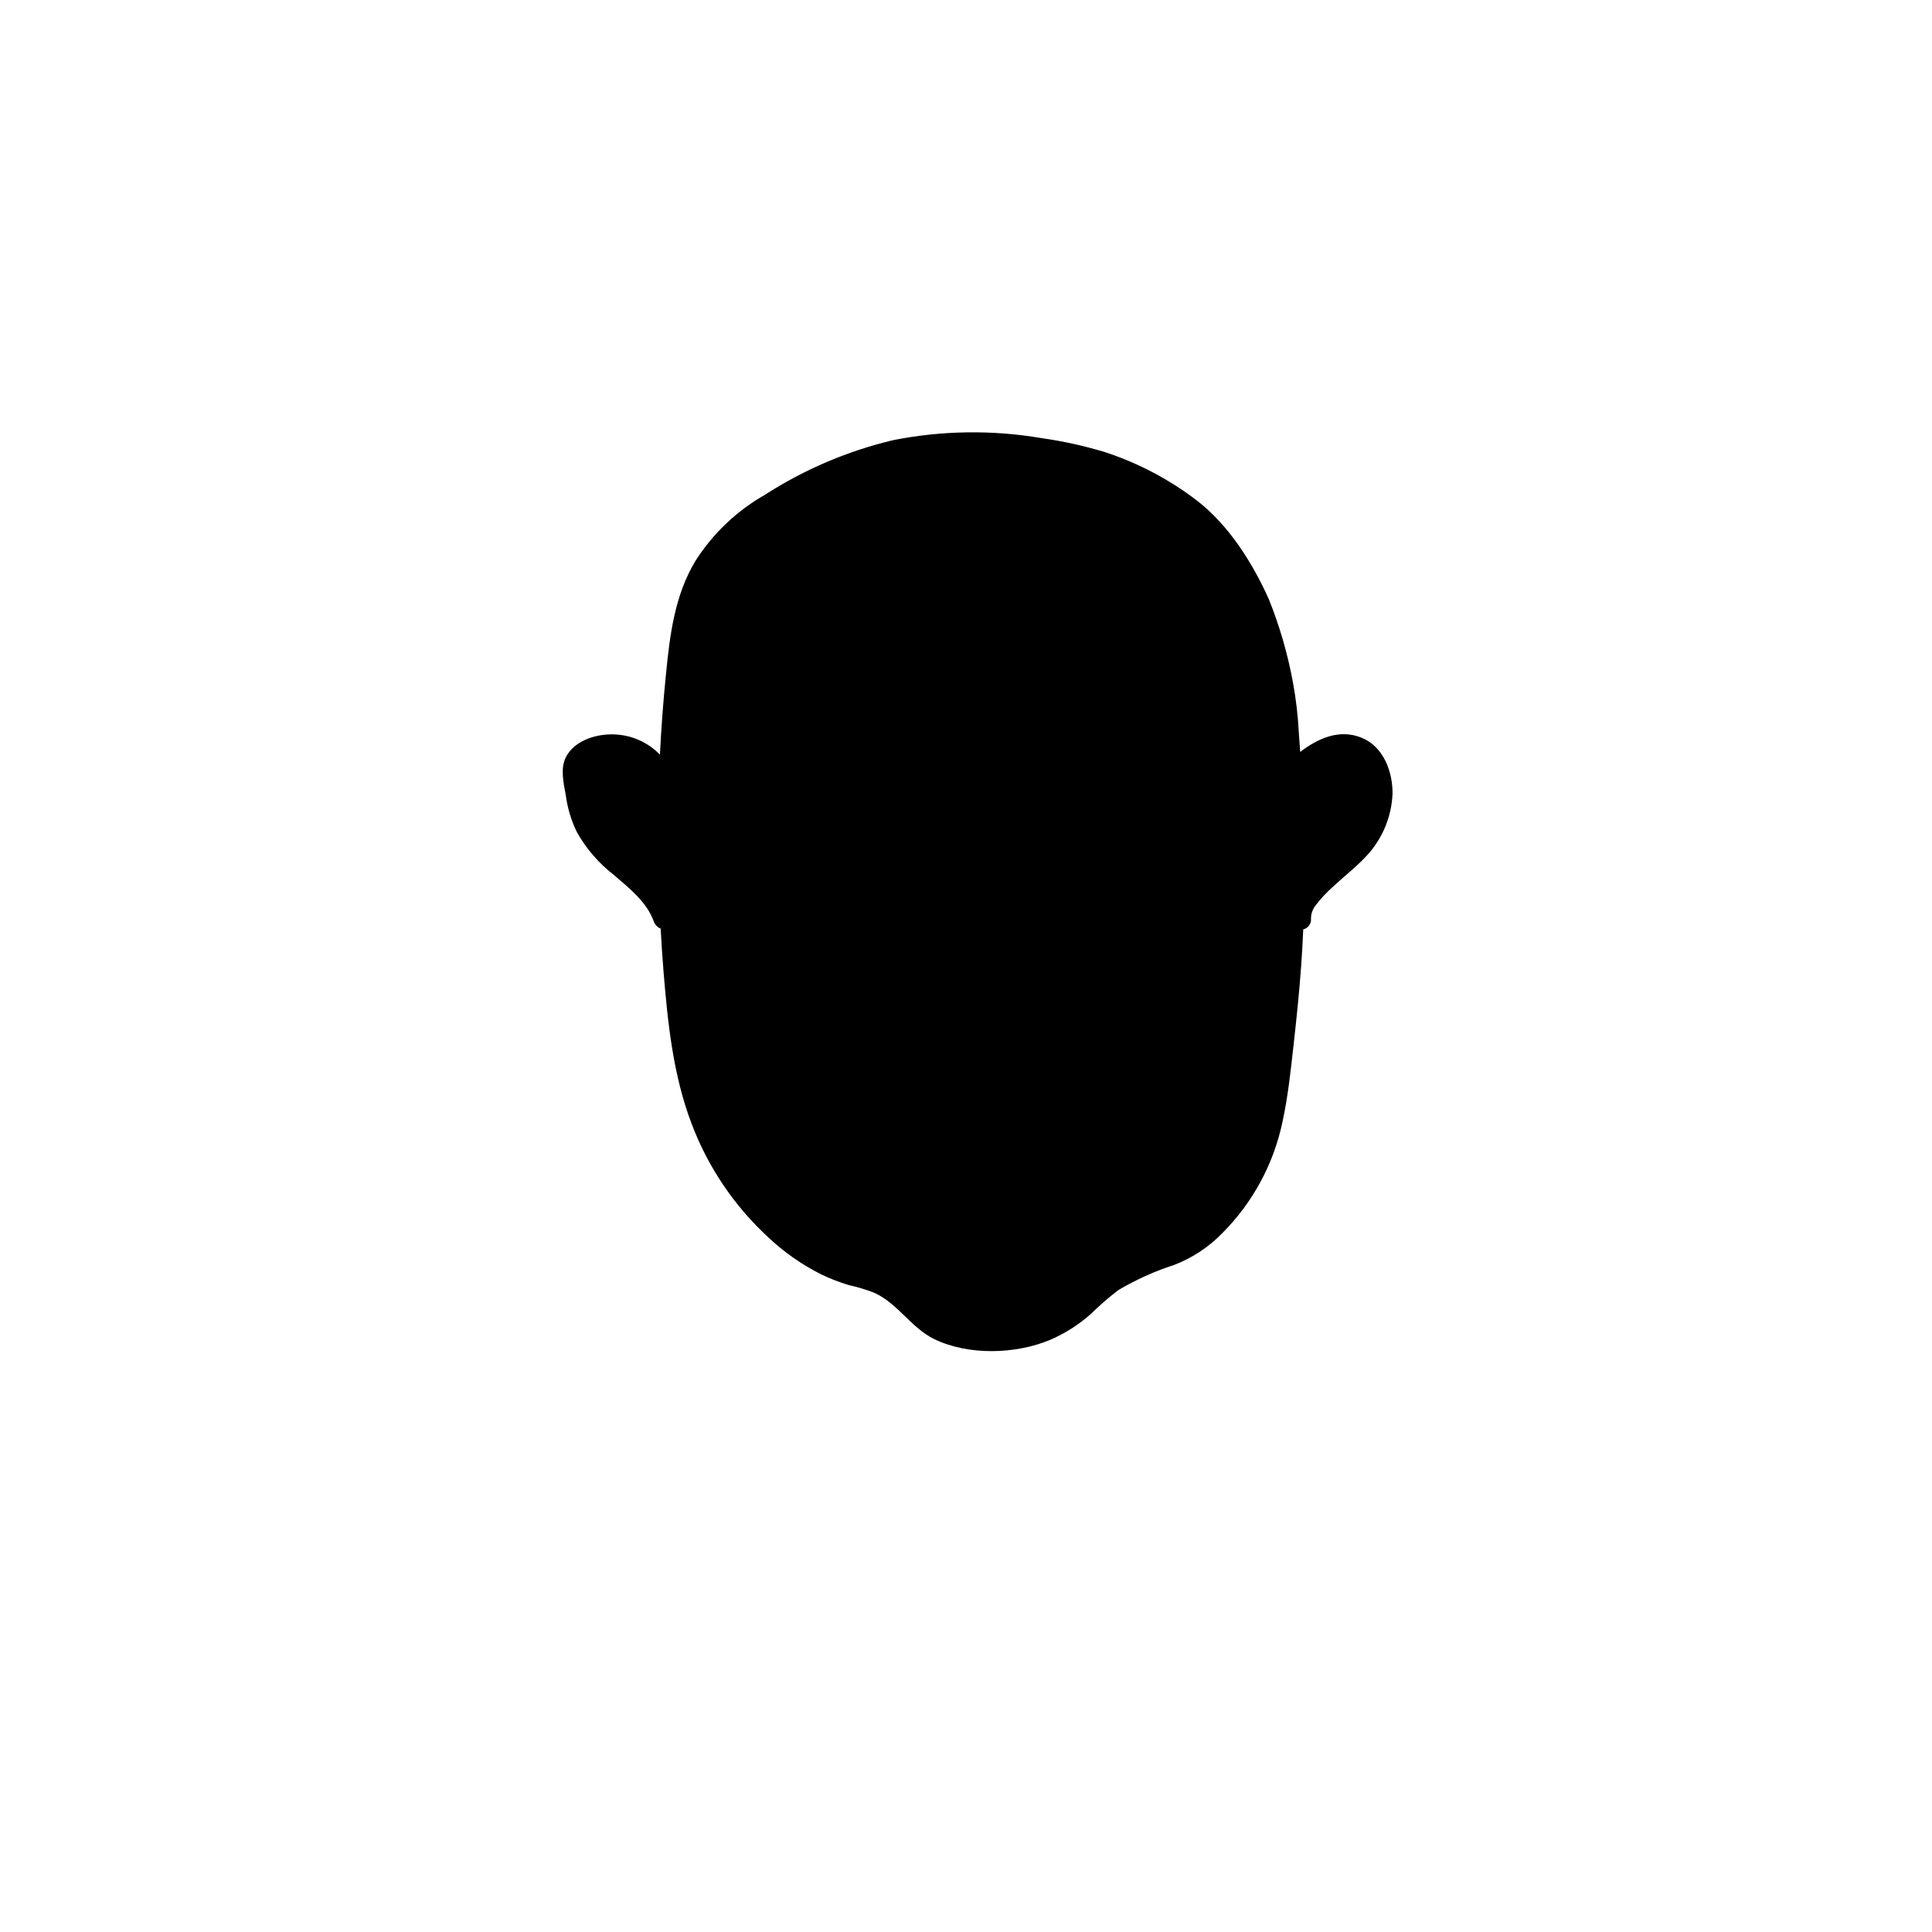
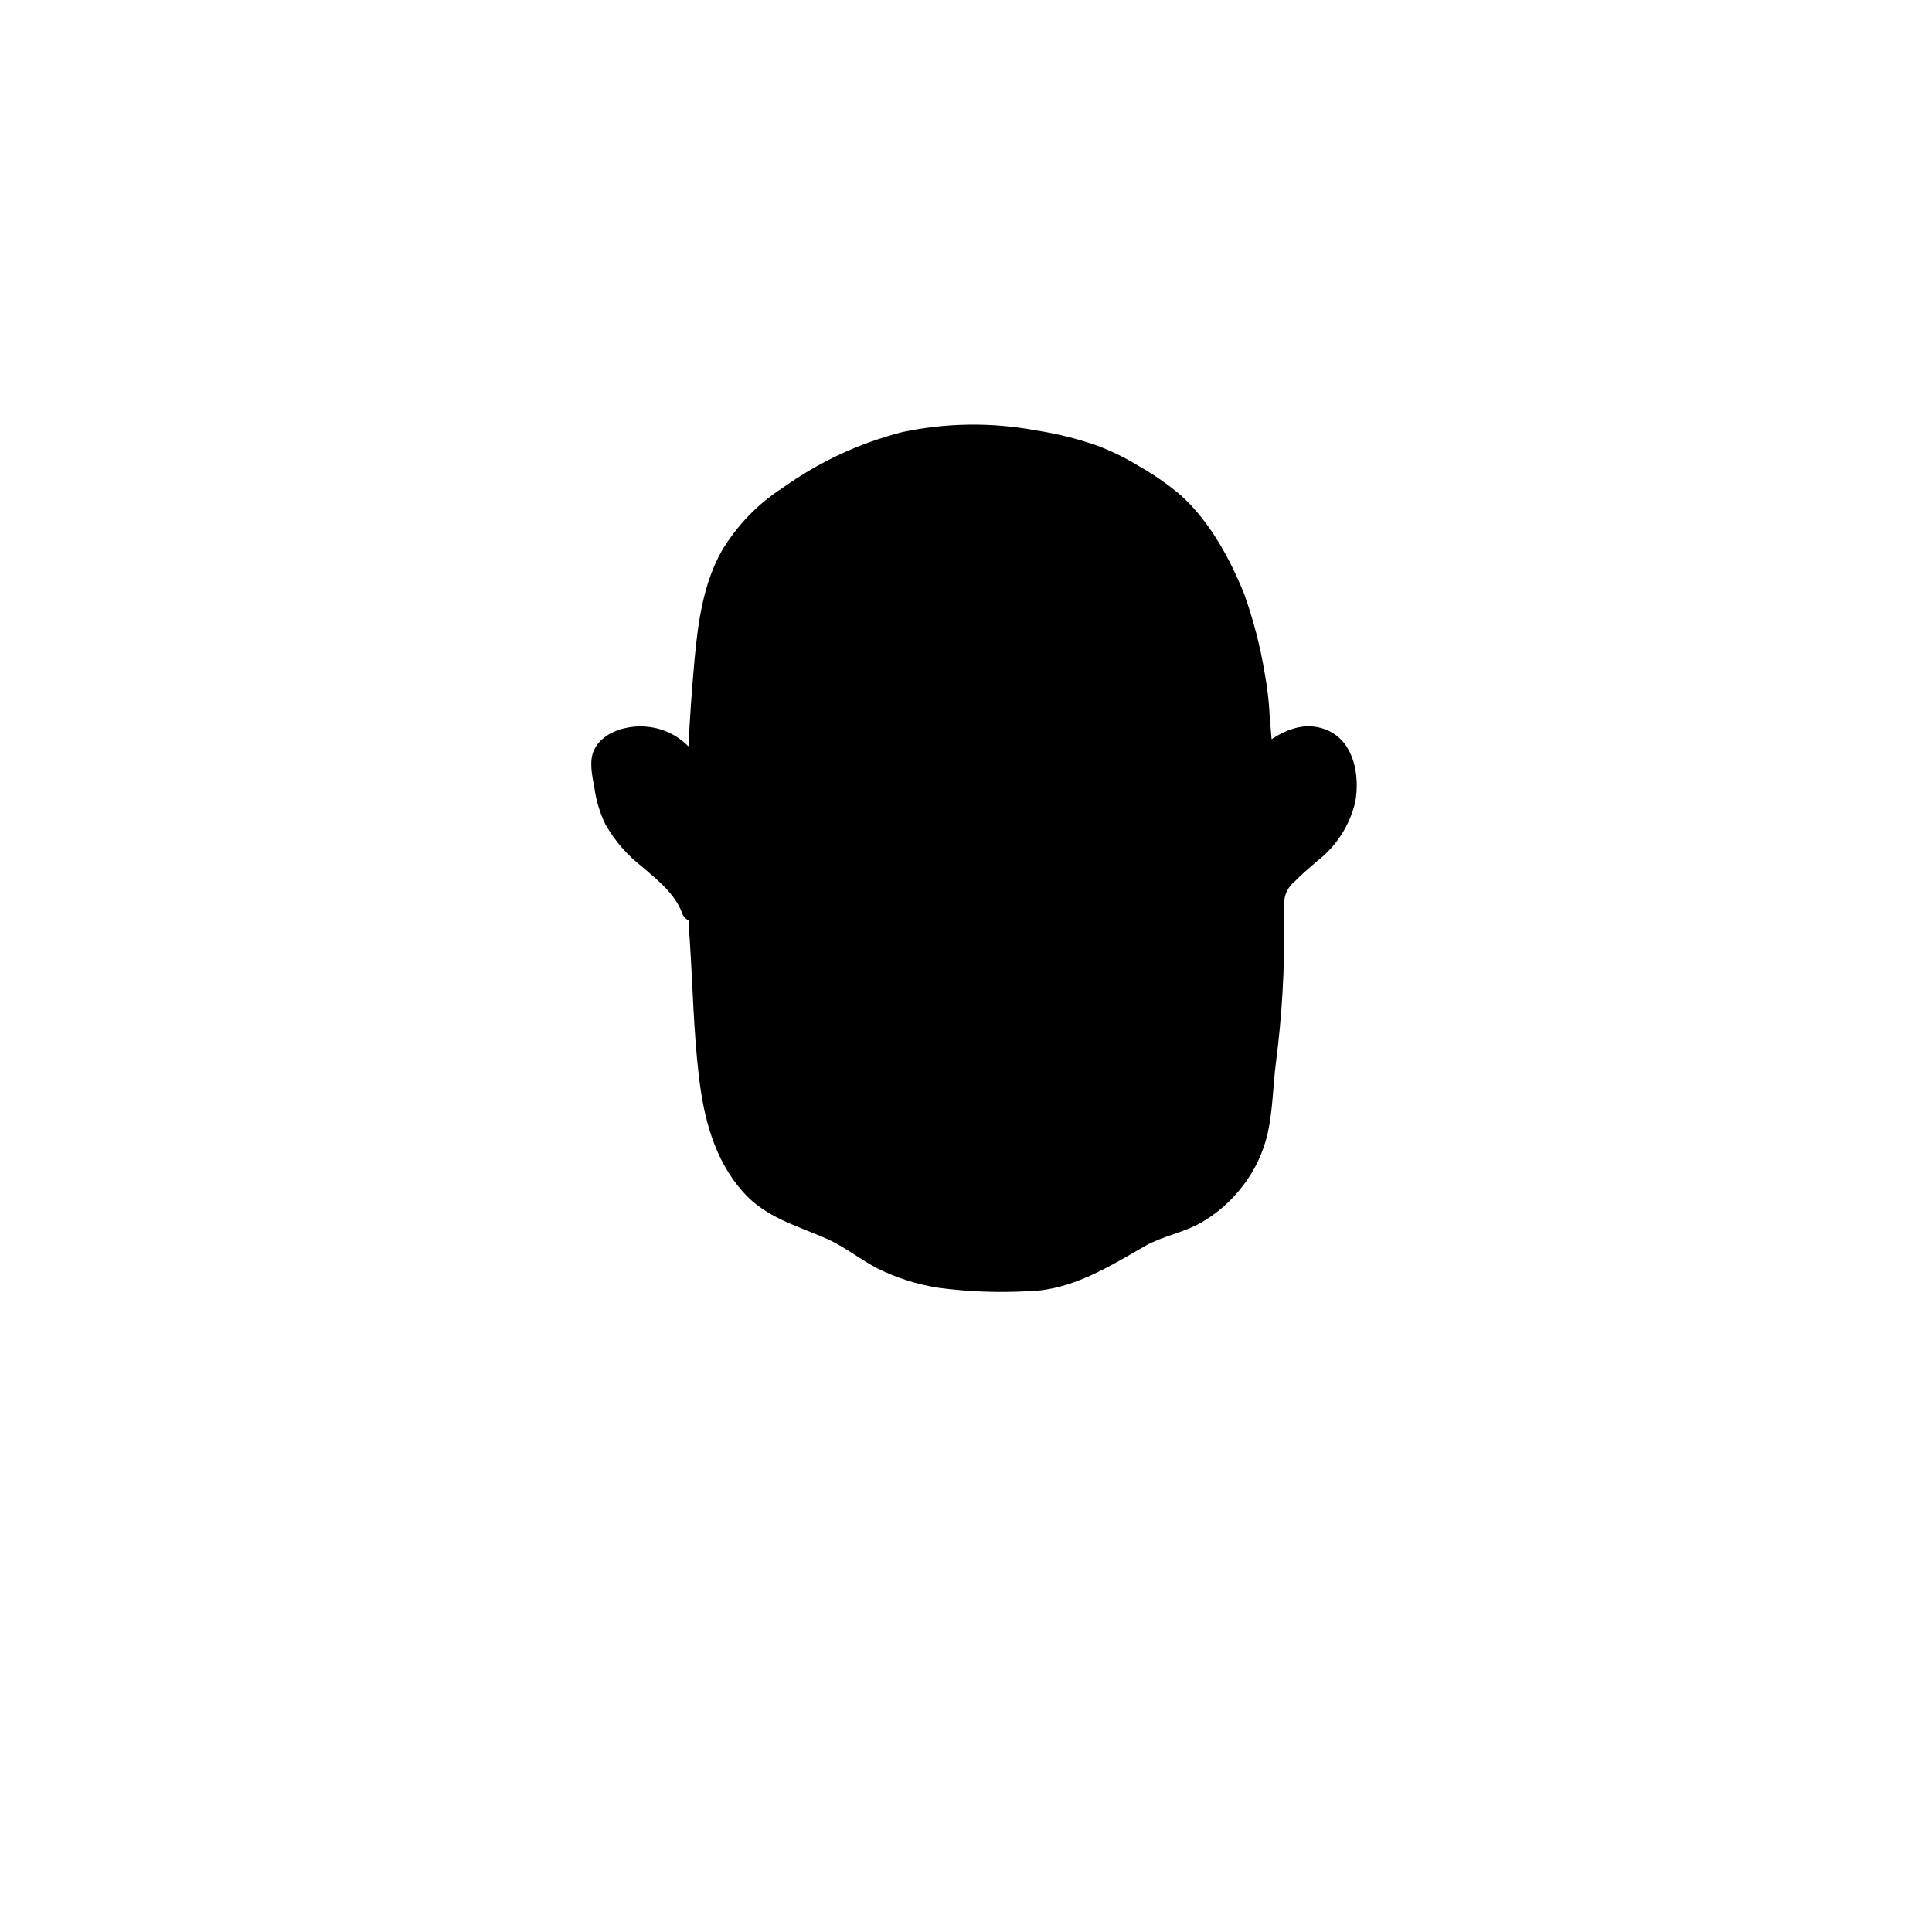
<svg xmlns="http://www.w3.org/2000/svg" viewBox="0 0 235 235">
  <g id="face-4">
    <g class="c-skin">
-       <path d="M167.34,93.6a4.7,4.7,0,0,0-1.49-2,4.61,4.61,0,0,0-4.23-.42c-.78.27-2.91,1.2-4.84,2.15-.1-1.54-.21-3.09-.34-4.69-.58-7-.76-4.71-1.62-9.46-1.08-6-6.46-14.9-11.22-17.83-5.59-3.44-8.57-5.19-17.32-6.54s-17.85-1-27.32,3.86c-10.07,5.14-14.95,9.1-16.22,21-.55,5.13-.93,9.63-1.14,13.94-4.36-1.7-8.95-2.81-10.4-1.87A2.58,2.58,0,0,0,70.05,93,3.2,3.2,0,0,0,70,94.28a18.73,18.73,0,0,0,1.1,5.46c1.65,4.16,7.42,7.52,10.58,11.4.14,2.53.33,5.18.57,8,.6,7.14,1.59,14.45,4.87,20.66,3.92,7.41,10.32,13.58,17.57,15.26,7.66,1.77,5.59,7.57,16,7.63,8.93,0,11.44-5.14,14.89-7.26,4.83-3,7.47-2.48,10.65-5.2,5-4.29,7.78-9.75,8.76-16.57a203.65,203.65,0,0,0,2.14-23.18c2.74-3,7.57-6.65,8.76-8.37C167.59,99.67,168.46,96.4,167.34,93.6Z" />
+       <path d="M163,92.64a4.17,4.17,0,0,0-5.72-2.48c-.74.26-2.42,1-4,1.82-.12-1.41-.24-2.84-.35-4.36-.52-7-.69-4.7-1.47-9.45-1-6.06-5.85-14.91-10.17-17.84-5.07-3.43-7.77-5.18-15.71-6.53s-16.18-1-24.76,3.86c-9.14,5.13-13.56,9.1-14.71,21-.52,5.29-.86,9.9-1,14.31-2.48-2.33-7.91-3.82-10.37-2.24a2.62,2.62,0,0,0-1.14,1.3,3.18,3.18,0,0,0-.08,1.27,19.56,19.56,0,0,0,1.1,5.46c2,5.14,8.79,8.57,10.69,13.77h0c.11,1.81.24,3.69.39,5.66.54,7.14.19,16.38,3.48,22.42,4.47,8.19,9.88,6.47,16,10.93,4.47,3.28,10.76,4.21,16,4.06,0,0,4.67,0,5-.09a31.44,31.44,0,0,0,11.55-4.69,15.33,15.33,0,0,1,4.29-2A15.3,15.3,0,0,0,153,135.7c.2-1.91.34-3.91.61-6a116.79,116.79,0,0,0,.94-20.53l.1.36c-.34-3,5.18-5.9,6.9-8.37S164.15,95.44,163,92.64Z" />
    </g>
-     <path id="stroke" d="M165.61,89.73c-2.71-1.1-5.31.09-7.46,1.73-.06-.8-.11-1.59-.17-2.38a46.45,46.45,0,0,0-.72-6.12,52.55,52.55,0,0,0-2.93-10.09c-2-4.44-4.87-9-8.76-12A37.6,37.6,0,0,0,134.42,55a51.16,51.16,0,0,0-7.74-1.71,49.78,49.78,0,0,0-18.05.25A50.34,50.34,0,0,0,93,60.21a24.2,24.2,0,0,0-8.4,8C82.06,72.4,81.47,77.27,81,82.06q-.49,4.88-.73,9.73a8.1,8.1,0,0,0-5-2.42c-2.28-.26-5.34.53-6.45,2.75-.68,1.37-.27,3.15,0,4.6a14.59,14.59,0,0,0,1.36,4.52,17.3,17.3,0,0,0,4.47,5.17c1.88,1.62,4,3.27,4.87,5.66a1.49,1.49,0,0,0,.84.88c.09,1.75.21,3.49.35,5.24.51,6.24,1.17,12.62,3.42,18.51a36.1,36.1,0,0,0,9.36,13.84A27,27,0,0,0,99.87,155a23,23,0,0,0,3.37,1.31,21.31,21.31,0,0,1,3.13.95c2.86,1.31,4.45,4.25,7.28,5.63,4.15,2,9.82,1.84,14,.12a18.44,18.44,0,0,0,4.93-3.09,37.17,37.17,0,0,1,3.45-3,34,34,0,0,1,6.82-3.07,16.31,16.31,0,0,0,5.8-3.83A27,27,0,0,0,156,136.44c.67-3.08,1-6.26,1.35-9.38s.69-6.39.92-9.6c.1-1.47.19-2.94.25-4.41a1.25,1.25,0,0,0,.94-1.38,2.69,2.69,0,0,1,.68-1.69,15.19,15.19,0,0,1,2-2.12c1.45-1.37,3.09-2.6,4.4-4.11a11.82,11.82,0,0,0,2.84-7.18C169.42,93.86,168.27,90.8,165.61,89.73ZM77.89,105.3c-1.81-1.58-3.81-3.08-5-5.22a12.52,12.52,0,0,1-1.28-4.5c-.07-.58-.36-1.62-.09-2.16s.92-.71,1.35-.86a5,5,0,0,1,5.81,2.06,1.38,1.38,0,0,0,1.42.69c-.14,4.07-.14,8.13,0,12.2A21.62,21.62,0,0,0,77.89,105.3Zm76.66,19.93c-.61,5.52-1,11.39-3.49,16.44-2,4.05-5.2,7.92-9.53,9.5a33.79,33.79,0,0,0-6.73,3,27,27,0,0,0-3.42,2.8,15.22,15.22,0,0,1-10.71,4.25,12.43,12.43,0,0,1-5.92-1.18,13.79,13.79,0,0,1-3-2.55,14.25,14.25,0,0,0-3.58-2.75c-1.94-1-4.09-1.23-6.07-2.07a27.25,27.25,0,0,1-11.38-9.84,38.68,38.68,0,0,1-6-15.75,150.45,150.45,0,0,1-1.6-18q-.36-8.22.08-16.44c.16-2.91.39-5.81.66-8.71a66.54,66.54,0,0,1,1-8.09,18.54,18.54,0,0,1,5-9.54c2.92-2.85,6.68-4.82,10.3-6.61a40,40,0,0,1,17.39-4.11,52.82,52.82,0,0,1,8.33.62,38.6,38.6,0,0,1,12.69,3.86,39,39,0,0,1,5.11,3.09,21.94,21.94,0,0,1,4.49,4.93,33.22,33.22,0,0,1,5.43,12.6c.21,1,.54,2,.77,3.07a41.82,41.82,0,0,1,.65,5.81A188.83,188.83,0,0,1,154.55,125.23Zm9.77-23.53c-1.48,1.67-3.32,3-4.9,4.58l-.76.78c0-2.71,0-5.43-.09-8.14,0-1.32-.12-2.64-.2-4a1.43,1.43,0,0,0,.64-.34,7.84,7.84,0,0,1,3.93-2.29,2.75,2.75,0,0,1,3.07,2A8,8,0,0,1,164.32,101.7Z" />
+     <path id="stroke" d="M161.67,88.92c-2.48-1.19-4.93-.38-7,1-.07-.93-.15-1.85-.23-2.78a39.13,39.13,0,0,0-.61-5.29,55.75,55.75,0,0,0-2.5-9.62c-1.74-4.31-4.17-8.77-7.65-11.94a31.87,31.87,0,0,0-5.06-3.54,29.43,29.43,0,0,0-5.32-2.6A42.24,42.24,0,0,0,126,52.35a41.58,41.58,0,0,0-16.26.21,43.55,43.55,0,0,0-14.42,6.7,23.39,23.39,0,0,0-7.56,7.8c-2.22,4-2.85,8.58-3.27,13.08q-.49,5.34-.75,10.65a8.09,8.09,0,0,0-5-2.39c-2.28-.25-5.35.53-6.45,2.76-.68,1.37-.27,3.15,0,4.6a14.93,14.93,0,0,0,1.35,4.52,17.44,17.44,0,0,0,4.48,5.16c1.88,1.63,4,3.27,4.86,5.66a1.53,1.53,0,0,0,.79.86c0,.8.08,1.61.13,2.41.36,5.47.46,11,1.1,16.46.59,5.11,1.85,10.15,5.34,14.11,2.78,3.17,6.59,4.13,10.3,5.77,2.17,1,4,2.48,6.06,3.56a25.41,25.41,0,0,0,7.51,2.38,58.79,58.79,0,0,0,11,.4c5.16-.13,9.75-3,14.07-5.49,2.14-1.21,4.61-1.6,6.76-2.81a17,17,0,0,0,5.16-4.54,16.45,16.45,0,0,0,3-6.38c.62-2.8.64-5.75,1-8.59a121.24,121.24,0,0,0,1-17c0-.68-.05-1.35-.07-2a1.43,1.43,0,0,0,.08-.64,3.39,3.39,0,0,1,1.25-2.36c.88-.92,1.88-1.73,2.84-2.57a12.72,12.72,0,0,0,4.56-7.19C165.4,94.41,164.74,90.4,161.67,88.92ZM81.4,104.34c-1.8-1.59-3.81-3.08-5-5.22a12.45,12.45,0,0,1-1.29-4.5A4.86,4.86,0,0,1,75,92.45c.22-.43.93-.7,1.36-.85a5,5,0,0,1,5.8,2.05,1.39,1.39,0,0,0,1.41.7q-.21,6.06,0,12.14A20.78,20.78,0,0,0,81.4,104.34ZM153.06,119c-.24,5.62-.86,11.27-1.56,16.85a13.9,13.9,0,0,1-6.81,10.22c-2,1.16-4.29,1.55-6.34,2.6-2.47,1.26-4.65,2.87-7.27,3.87a18.24,18.24,0,0,1-5.86,1.51c-1.33,0-2.66,0-4,.06-4.5.07-9.17-.41-13.21-2.52-2-1.05-3.69-2.48-5.75-3.41-1.63-.74-3.34-1.29-5-2-9.44-4-9.47-15.45-9.89-24.2-.26-5.4-.75-10.78-.91-16.19q-.21-7.68.22-15.37c.3-5.29.45-10.8,1.57-16a19,19,0,0,1,4.54-9.23,36,36,0,0,1,9-6.36,33.29,33.29,0,0,1,15.75-4.21,42.49,42.49,0,0,1,7.64.61,32.89,32.89,0,0,1,11.88,4.11,27.57,27.57,0,0,1,4.67,3.27,24.61,24.61,0,0,1,3.94,5.08c3.66,6,5.23,13,5.76,19.92C152.25,98.06,153.51,108.51,153.06,119Zm7.63-19.23c-1.08,1.8-3,3-4.51,4.43l-.38.35c-.18-2.75-.41-5.49-.64-8.24-.08-1-.15-1.9-.23-2.85,1.62-1.4,4.63-3.44,6.28-1.08C162.75,94.57,162,97.66,160.69,99.77Z" />
  </g>
</svg>
